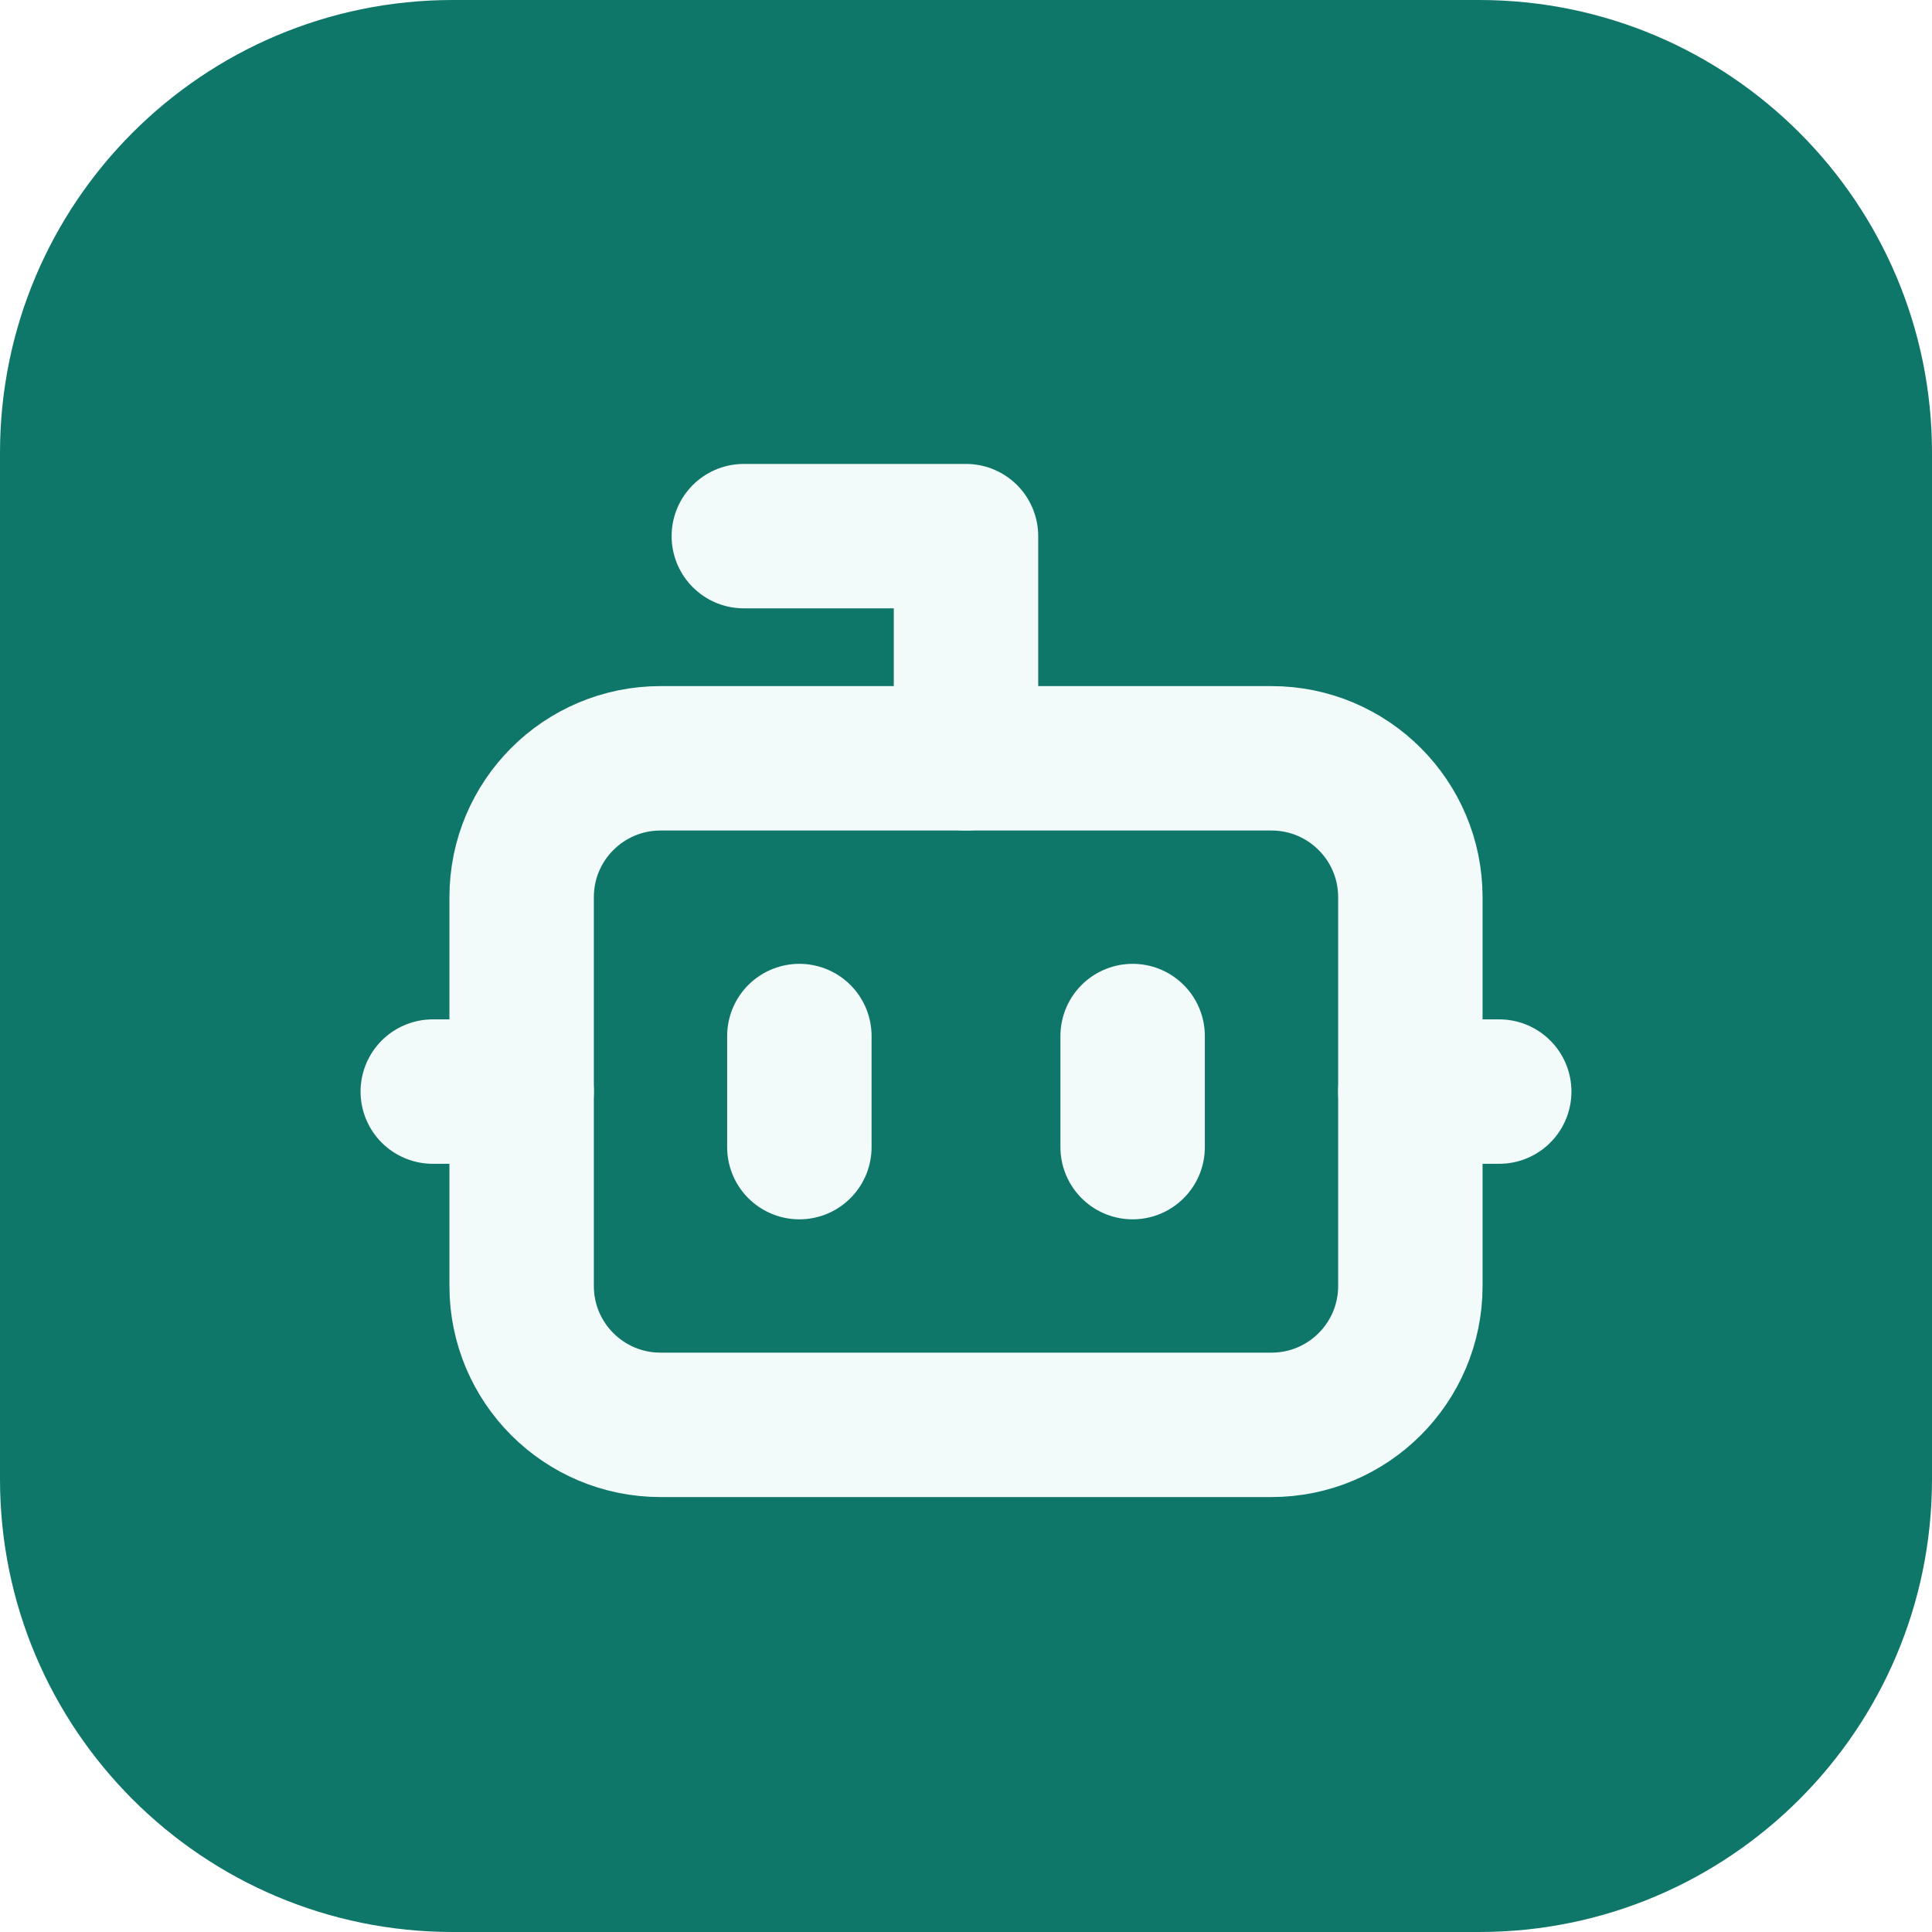
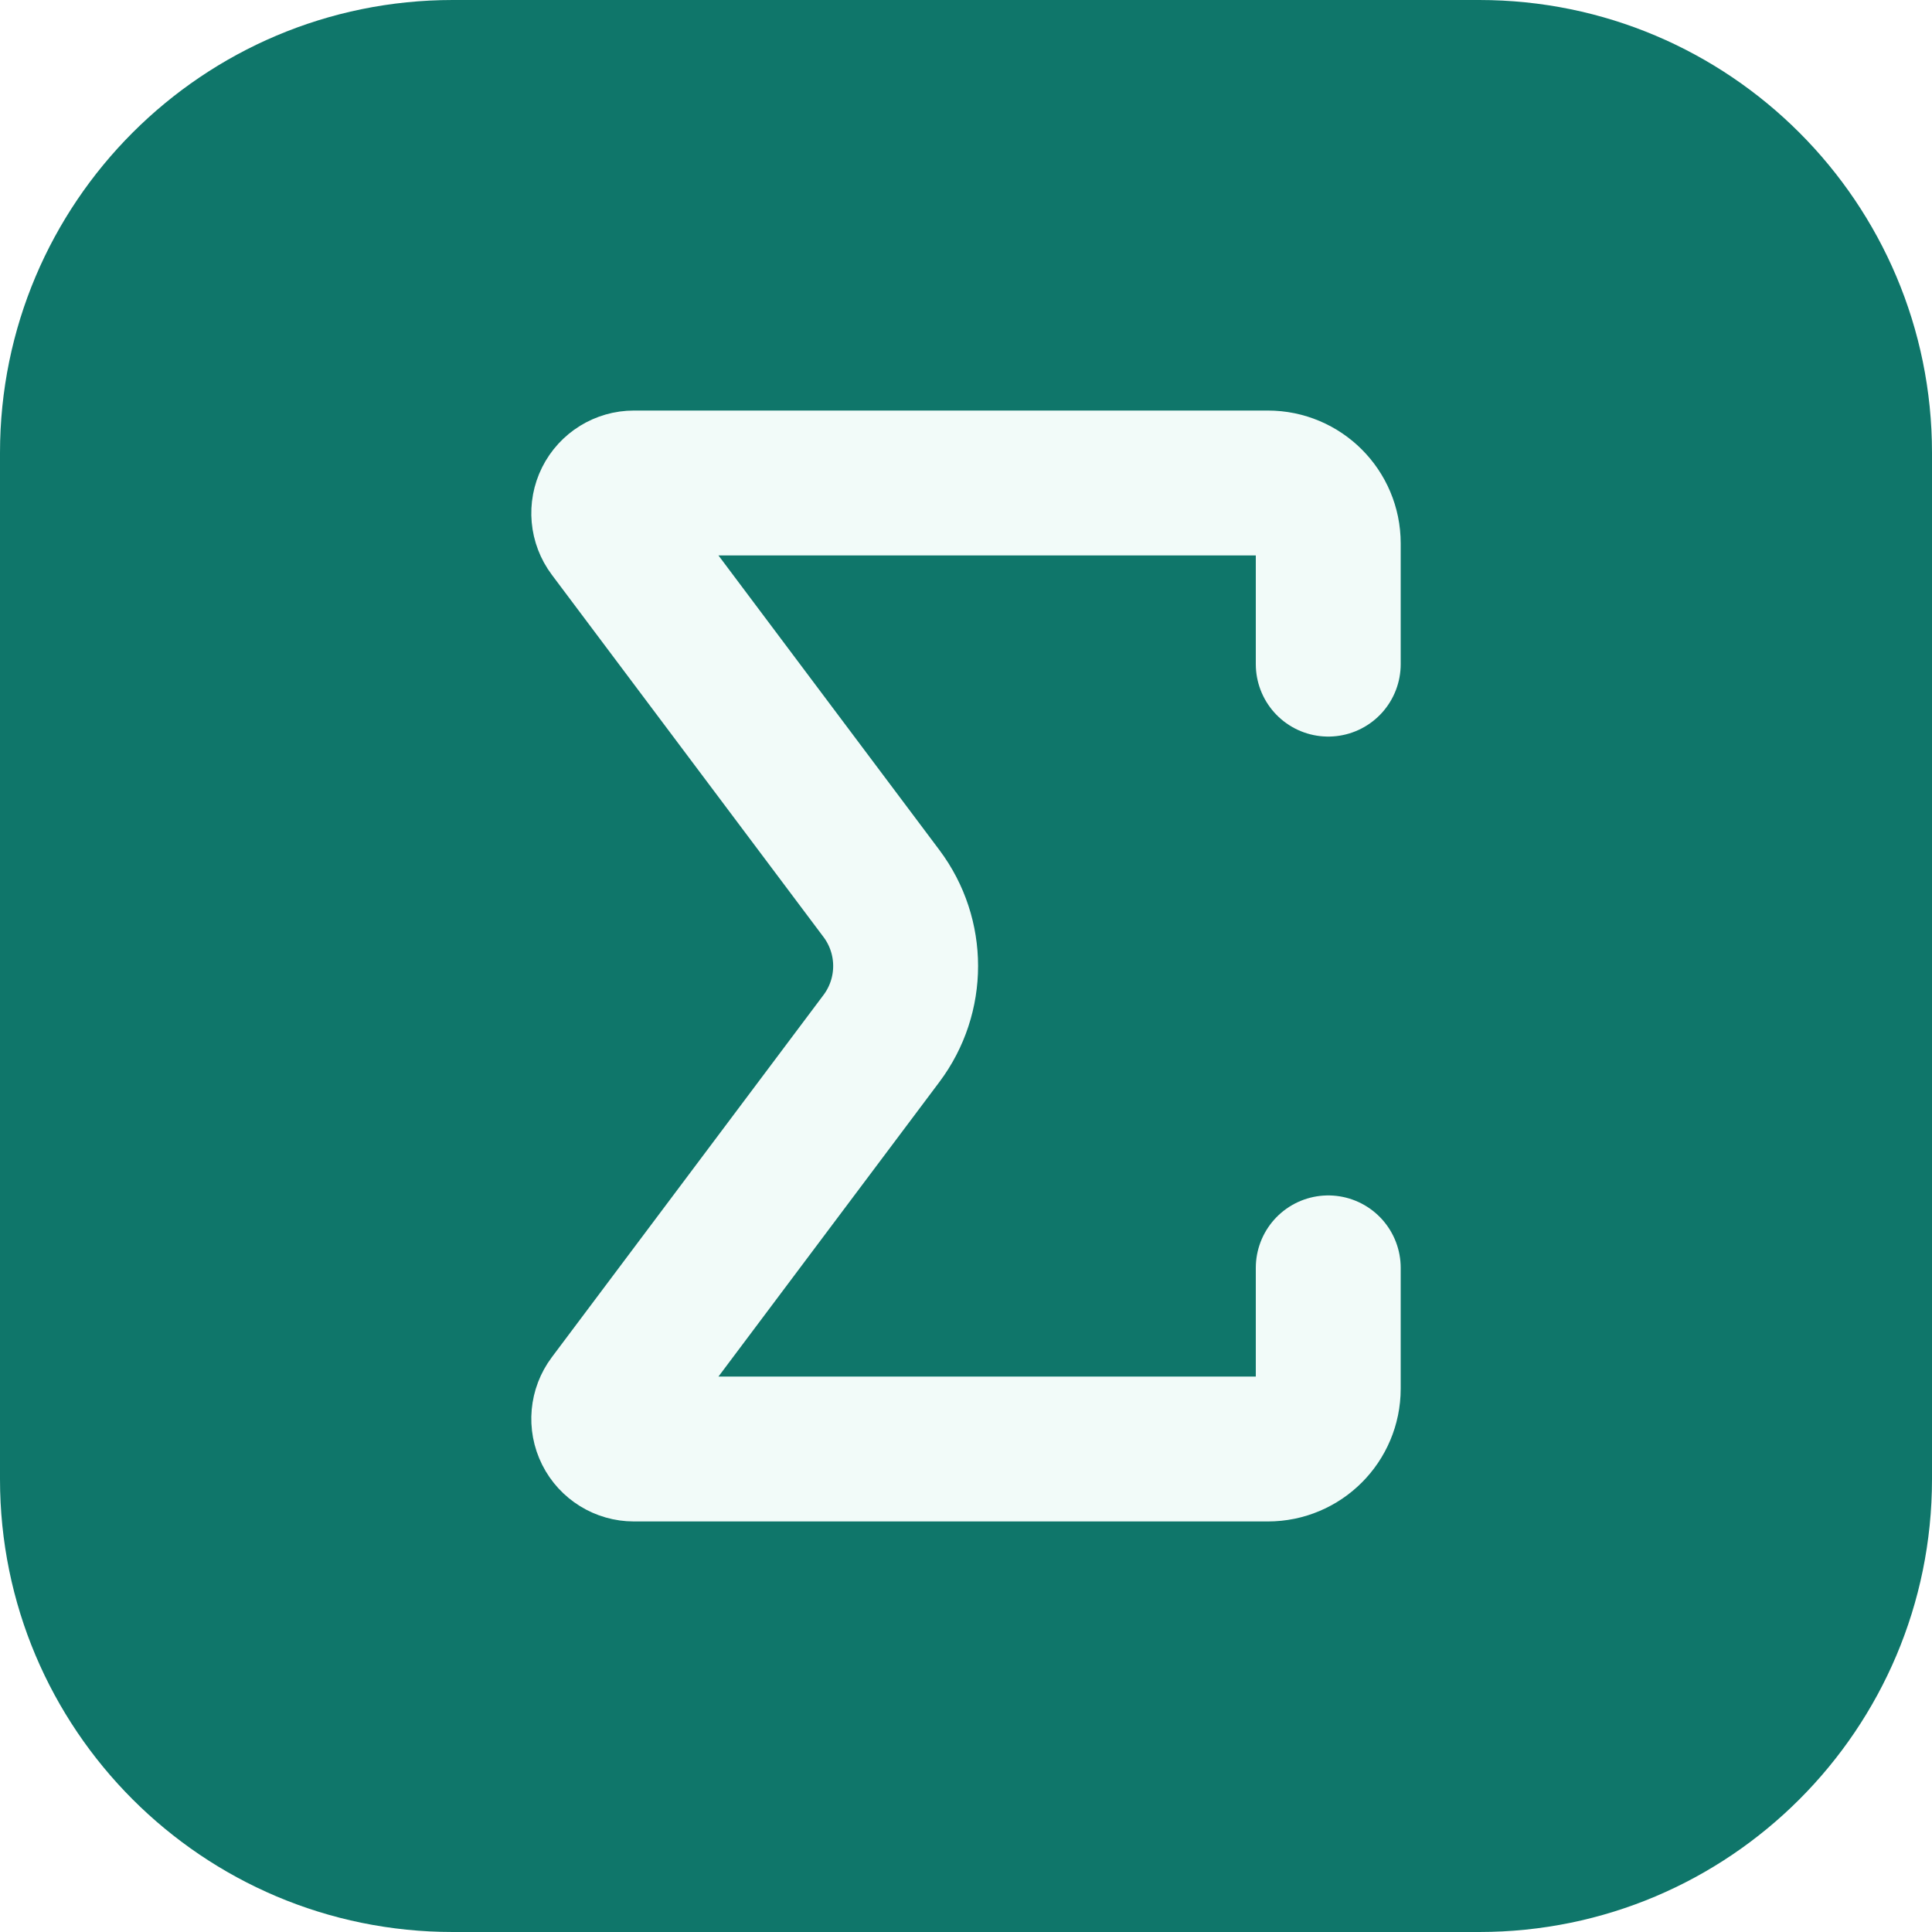
- <svg xmlns="http://www.w3.org/2000/svg" viewBox="0 0 32 32" role="img" aria-label="Robot">
+ <svg xmlns="http://www.w3.org/2000/svg" viewBox="0 0 32 32" role="img" aria-label="Sigma">
  <rect width="32" height="32" rx="7.5" fill="#0f766a" />
-   <g transform="translate(4.96 5.2) scale(0.92)" fill="none" stroke="#f2fbf9" stroke-width="2.6" stroke-linecap="round" stroke-linejoin="round">
-     <path d="M12 8V4H8" />
-     <rect width="16" height="12" x="4" y="8" rx="2.5" />
-     <path d="M2.4 14h1.6" />
-     <path d="M20 14h1.6" />
-     <path d="M15 13v2" />
-     <path d="M9 13v2" />
+   <g transform="translate(4 4)" fill="none" stroke="#f2fbf9" stroke-width="2.4" stroke-linecap="round" stroke-linejoin="round">
+     <path d="M18 7V5a1 1 0 0 0-1-1H6.5a.5.5 0 0 0-.4.8l4.5 6a2 2 0 0 1 0 2.4l-4.5 6a.5.5 0 0 0 .4.8H17a1 1 0 0 0 1-1v-2" />
  </g>
</svg>
